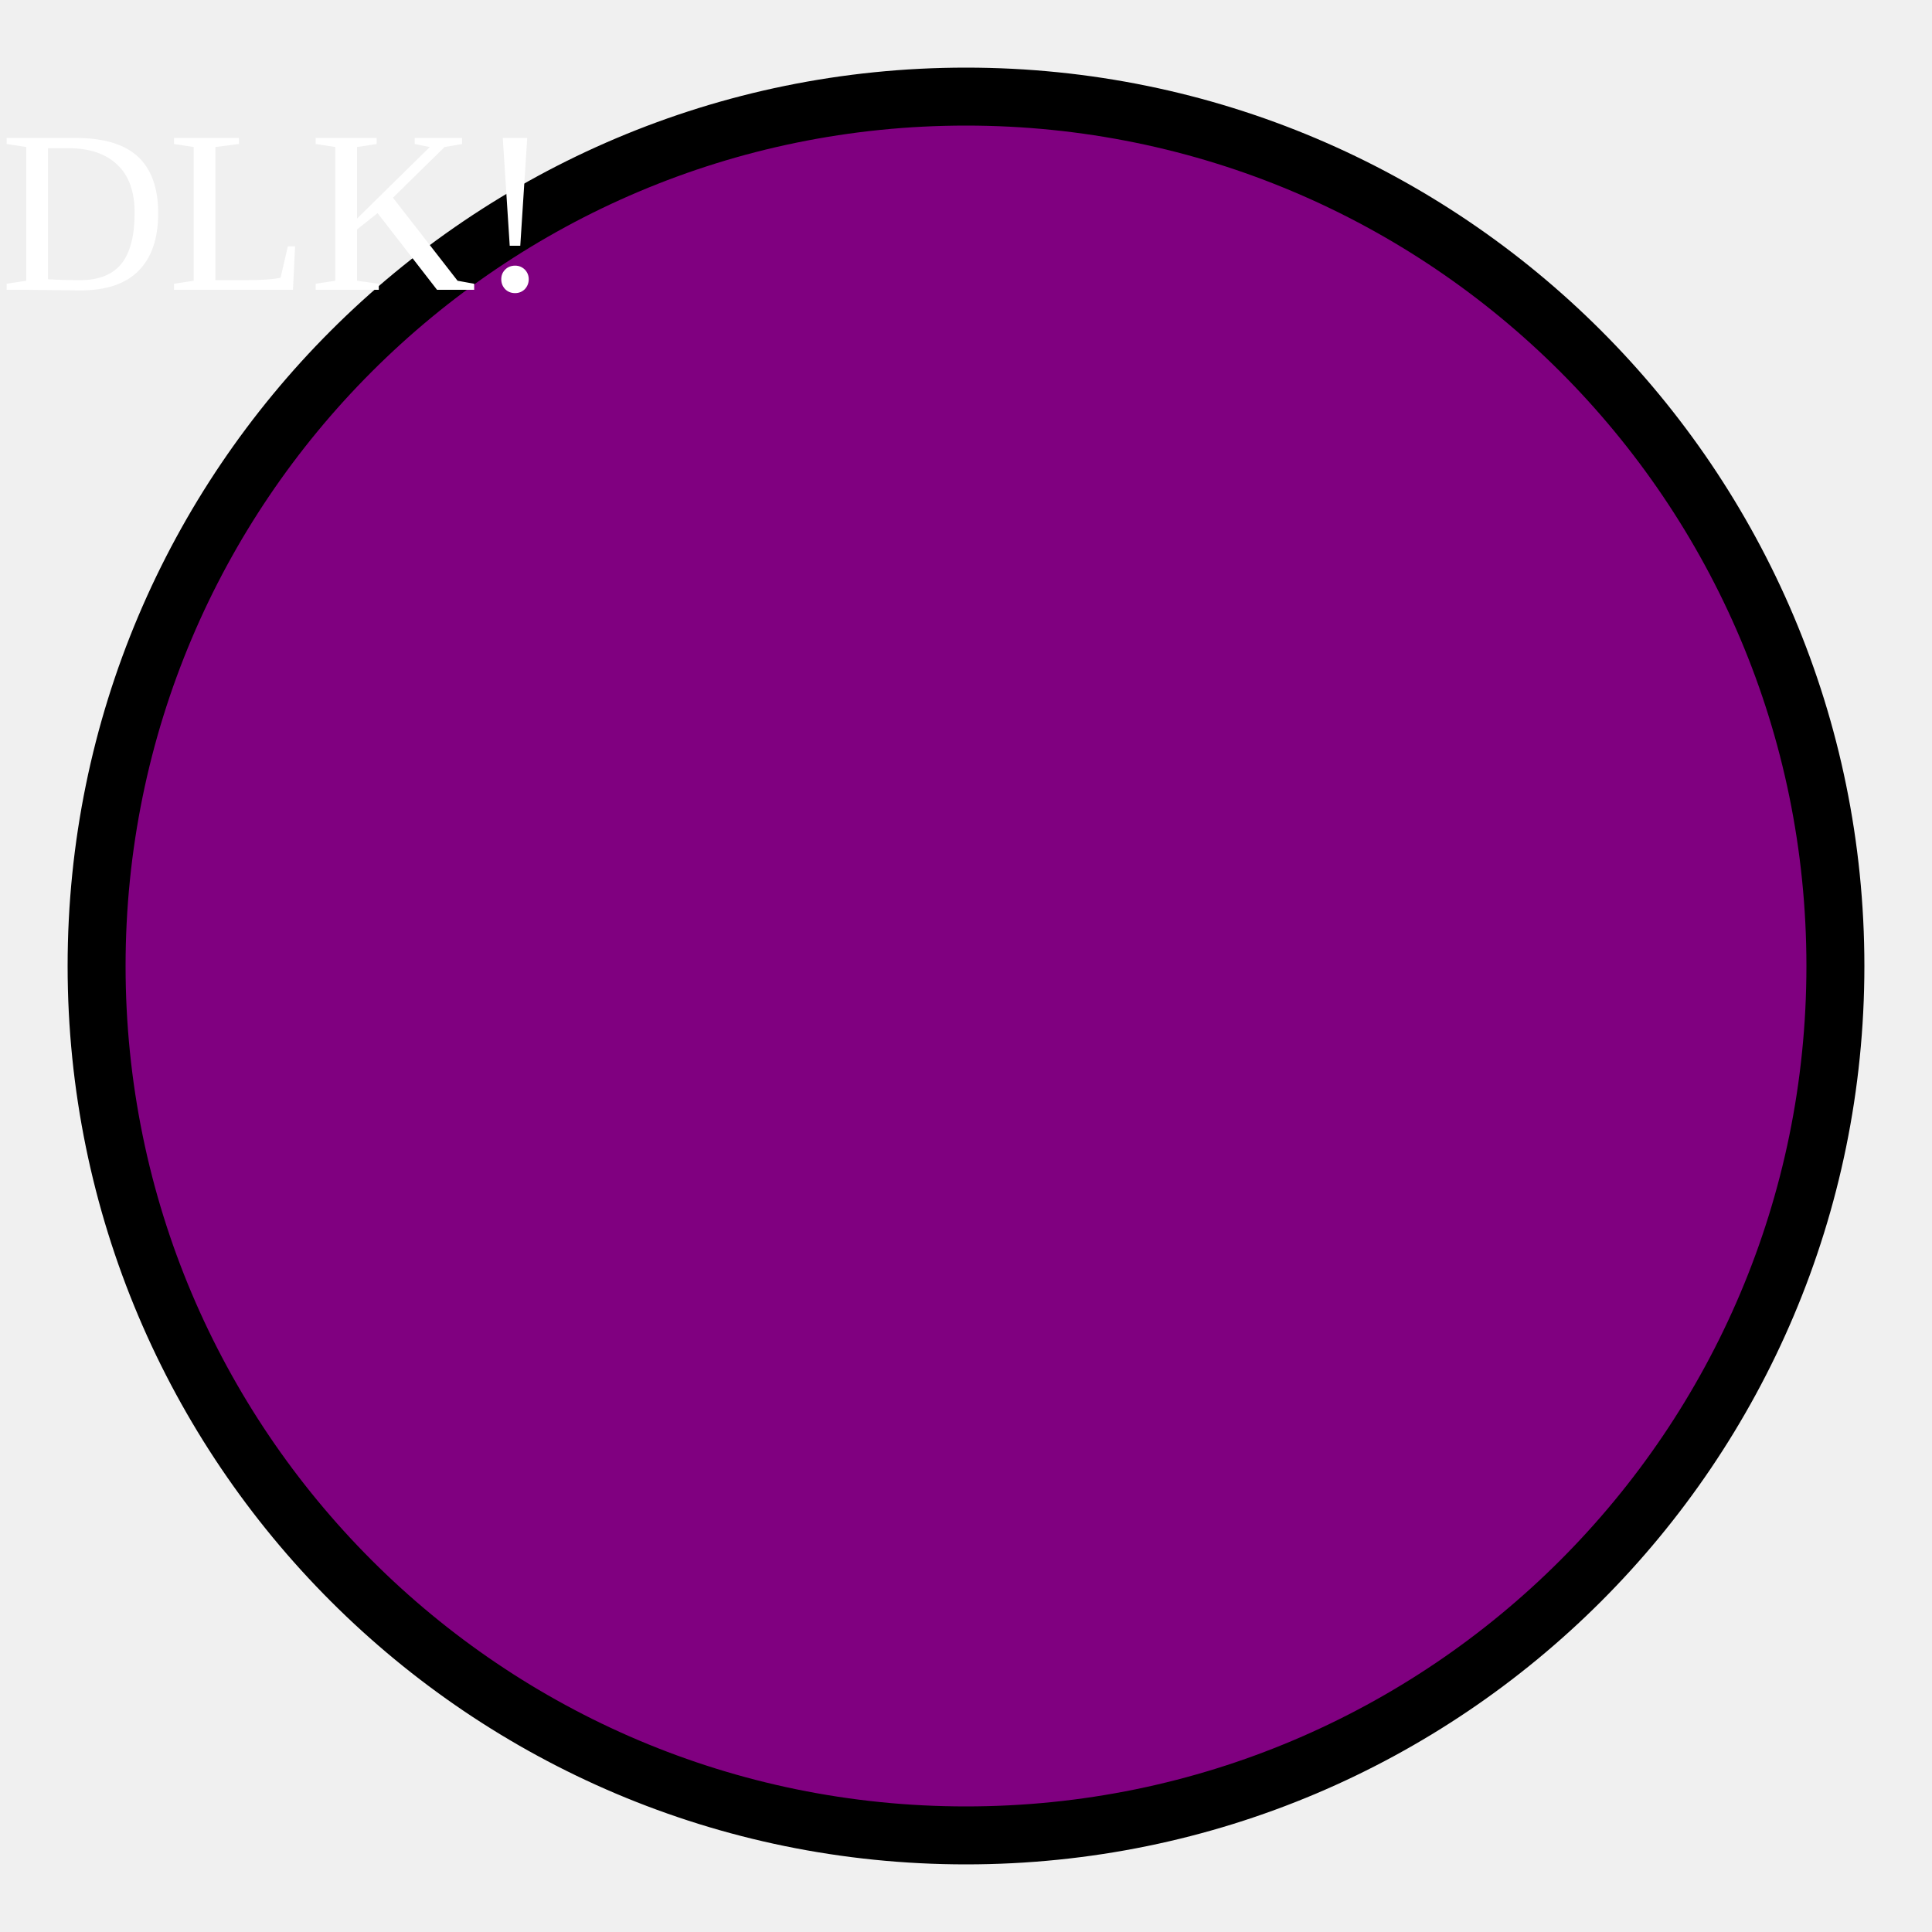
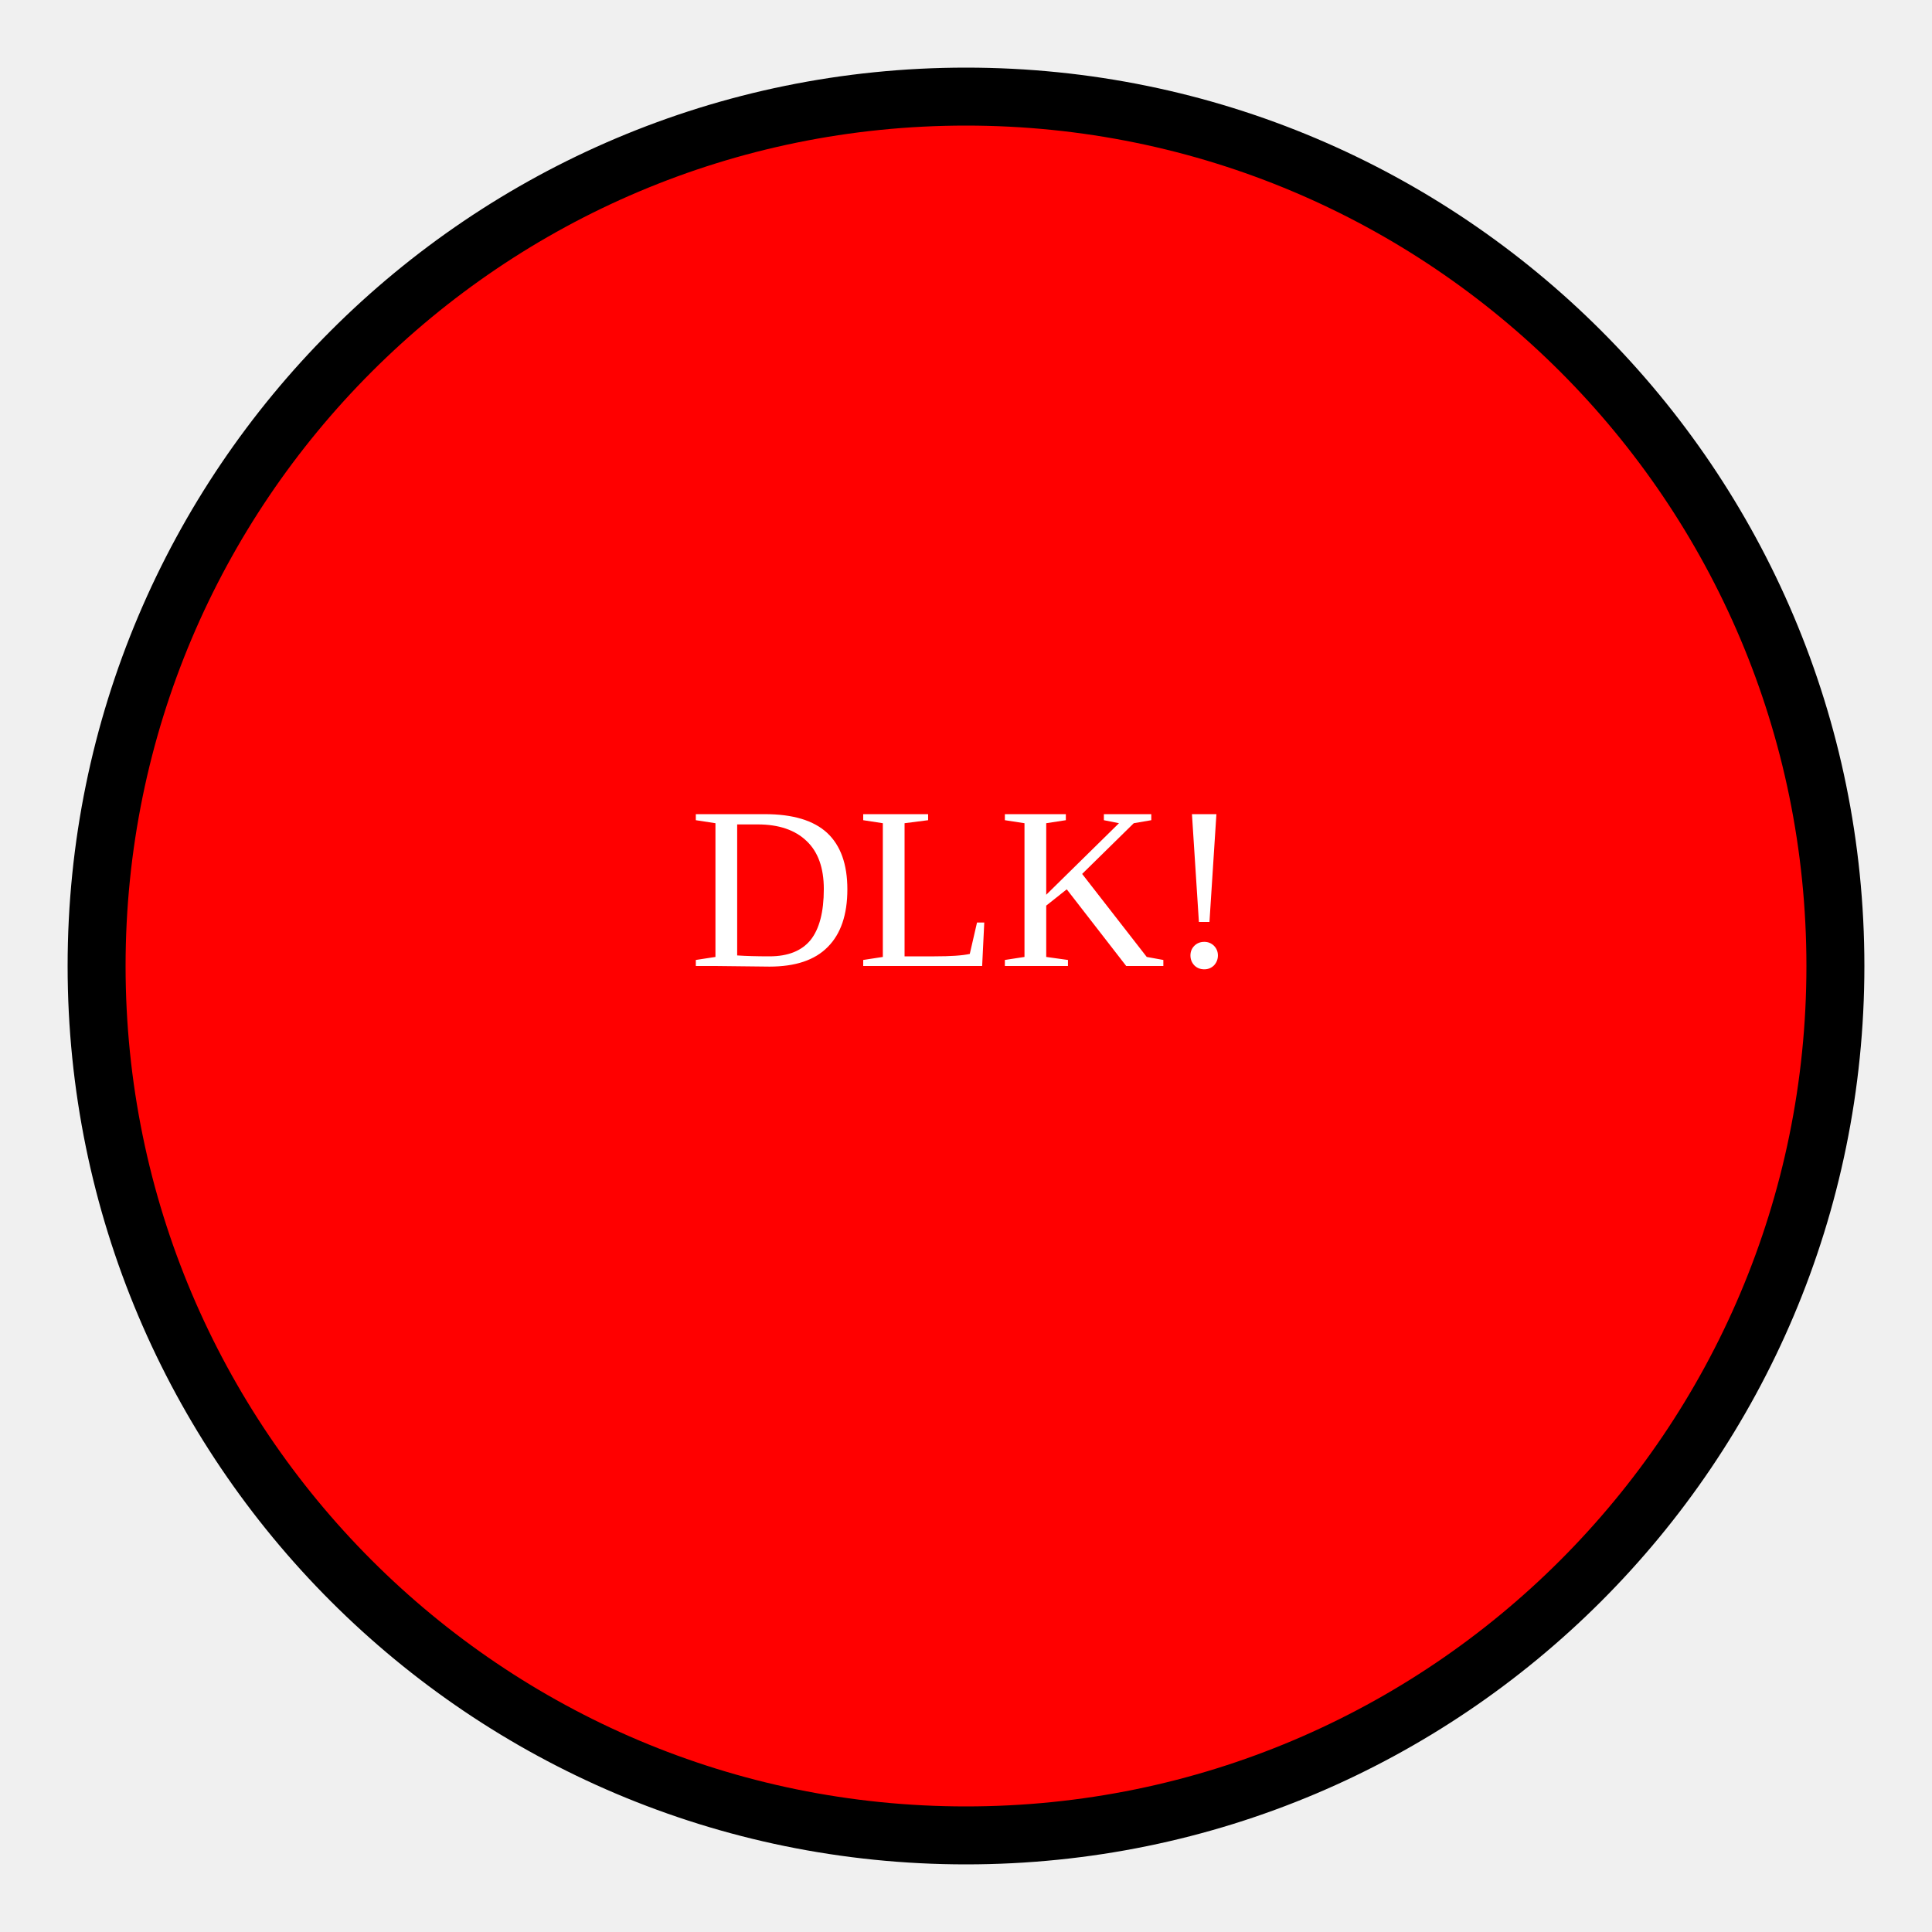
<svg xmlns="http://www.w3.org/2000/svg" height="100" width="100">
-   <circle r="45" cx="50" cy="50" stroke="black" stroke-width="3" fill="Purple" />
-   <text x="0" y="15" fill="White">DLK!</text>
+   <circle r="45" cx="50" cy="50" stroke="black" stroke-width="3" fill="Red" />
+   <text x="50" y="50" text-anchor="middle" fill="White">DLK!</text>
</svg>
